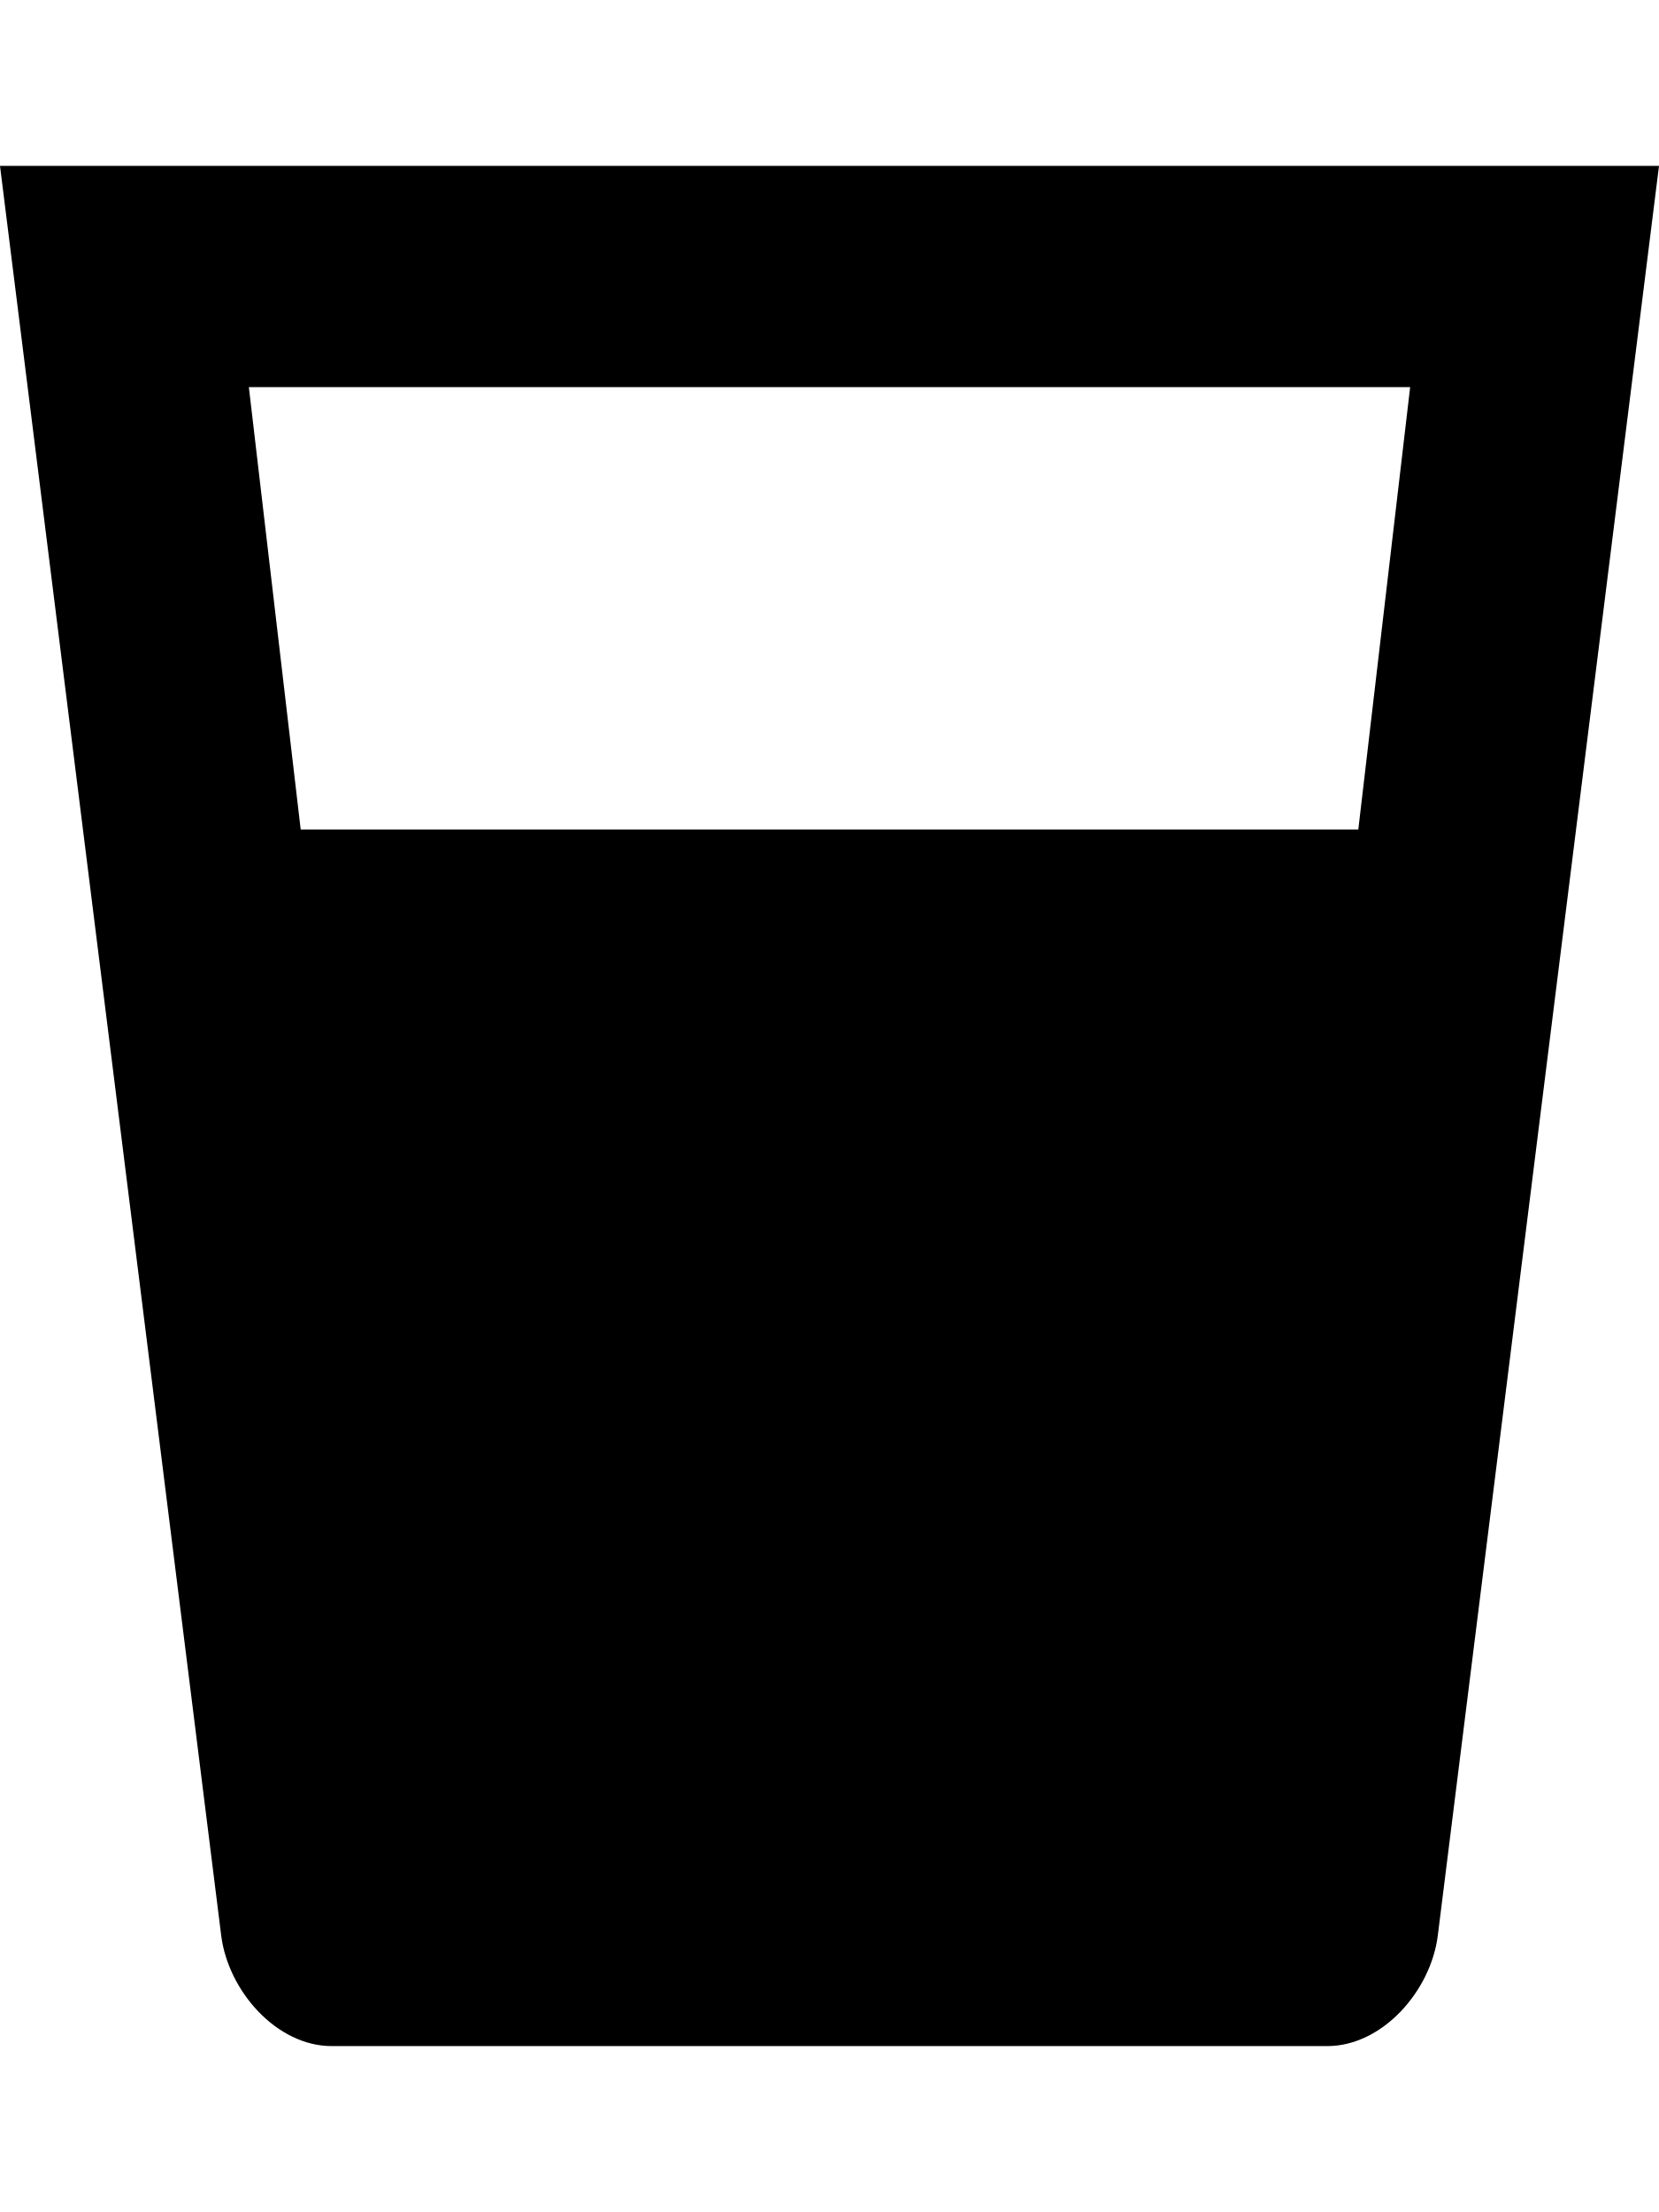
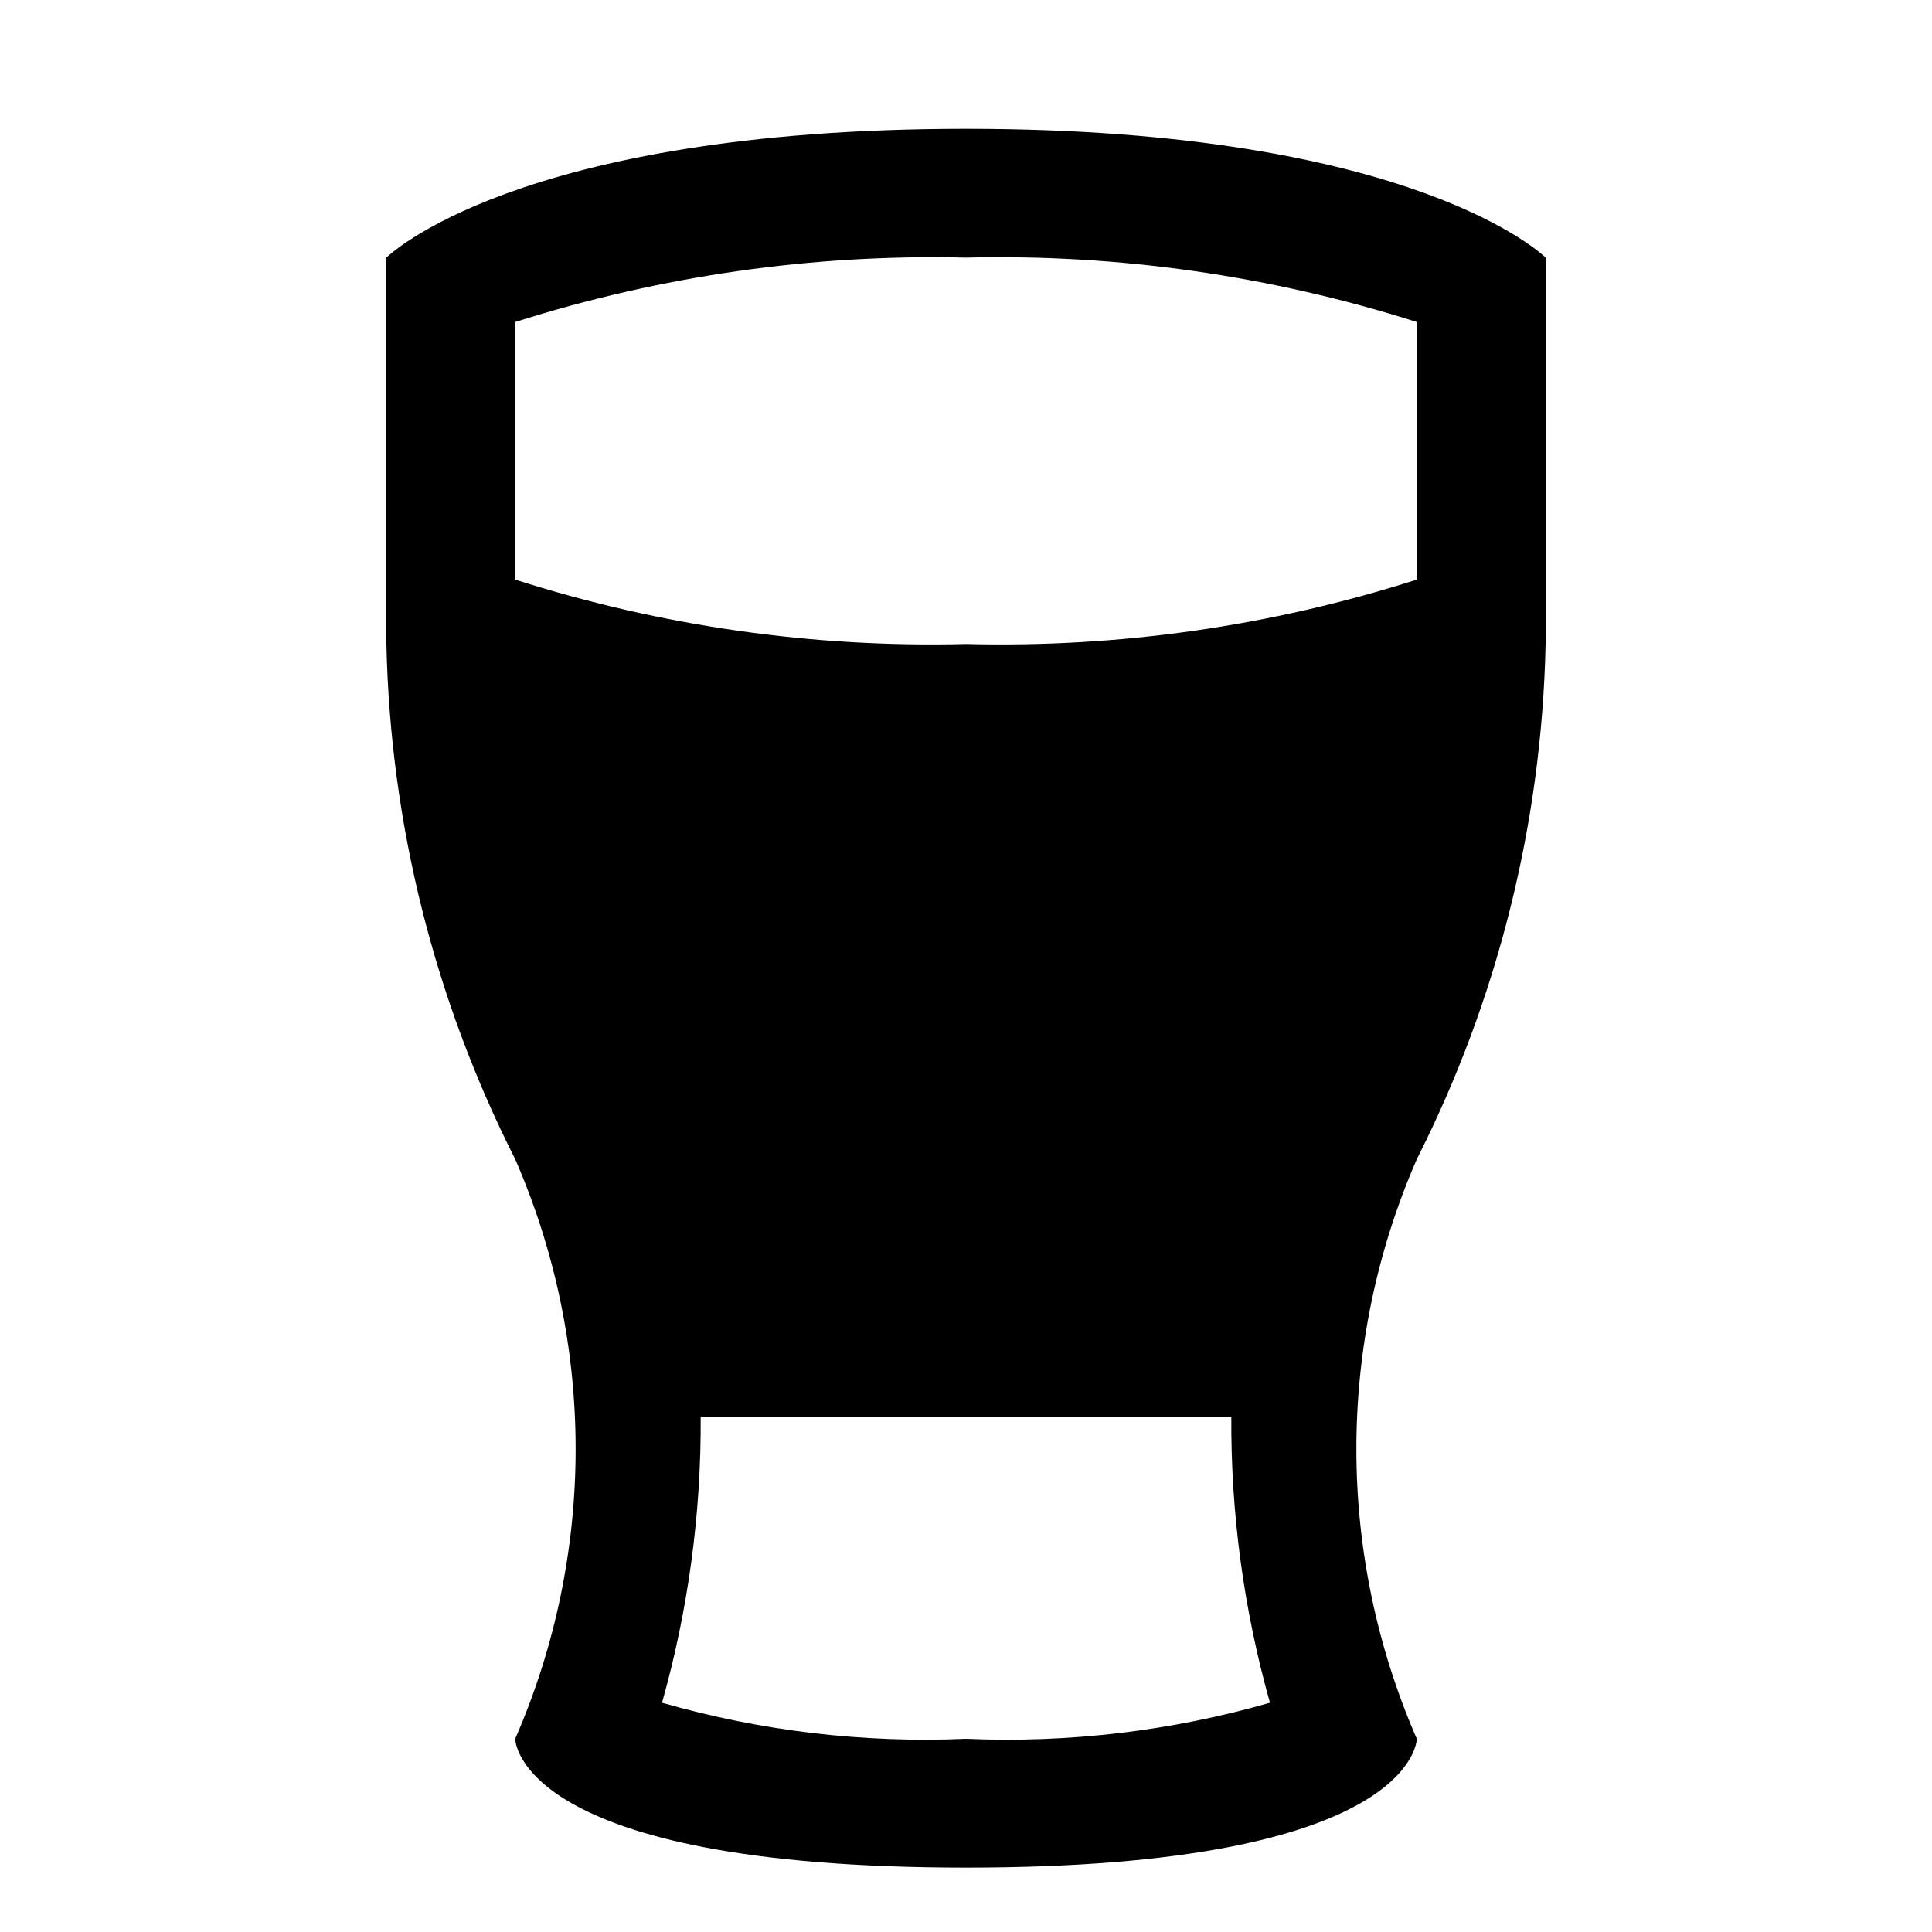
- <svg xmlns="http://www.w3.org/2000/svg" width="750" height="1000">
-   <path d="M0 75l100 800c3.125 25 25 49.999 50 49.999l450 0c25 0 46.876 -25 50 -49.999l100 -800.002zm112.5 100l525 0l-23.437 200l-478.126 0z" color="#000" overflow="visible" enable-background="accumulate" />
+ <svg xmlns="http://www.w3.org/2000/svg" version="1.1" width="15" height="15">
+   <path d="M12 5V2S11 1 7.5 1 3 2 3 2v3a9.3 9.3 0 0 0 1 4 5.63 5.63 0 0 1 0 4.5s0 1 3.5 1 3.5-1 3.5-1A5.63 5.63 0 0 1 11 9a9.3 9.3 0 0 0 1-4m-4.5 8.5a7.4 7.4 0 0 1-2.36-.28A8 8 0 0 0 5.44 11h4.12a8 8 0 0 0 .3 2.22A7.4 7.4 0 0 1 7.5 13.5M7.5 5A10.6 10.6 0 0 1 4 4.5v-2A10.7 10.7 0 0 1 7.5 2a10.7 10.7 0 0 1 3.5.5v2A10.6 10.6 0 0 1 7.5 5" />
</svg>
